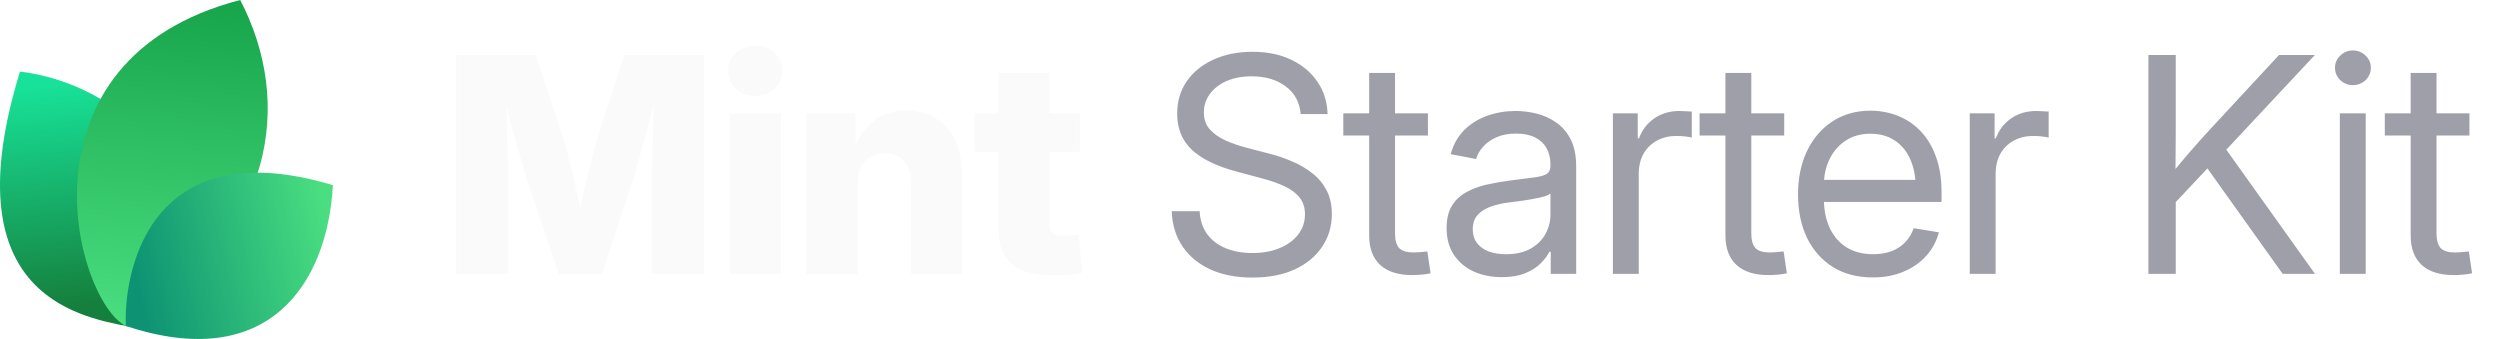
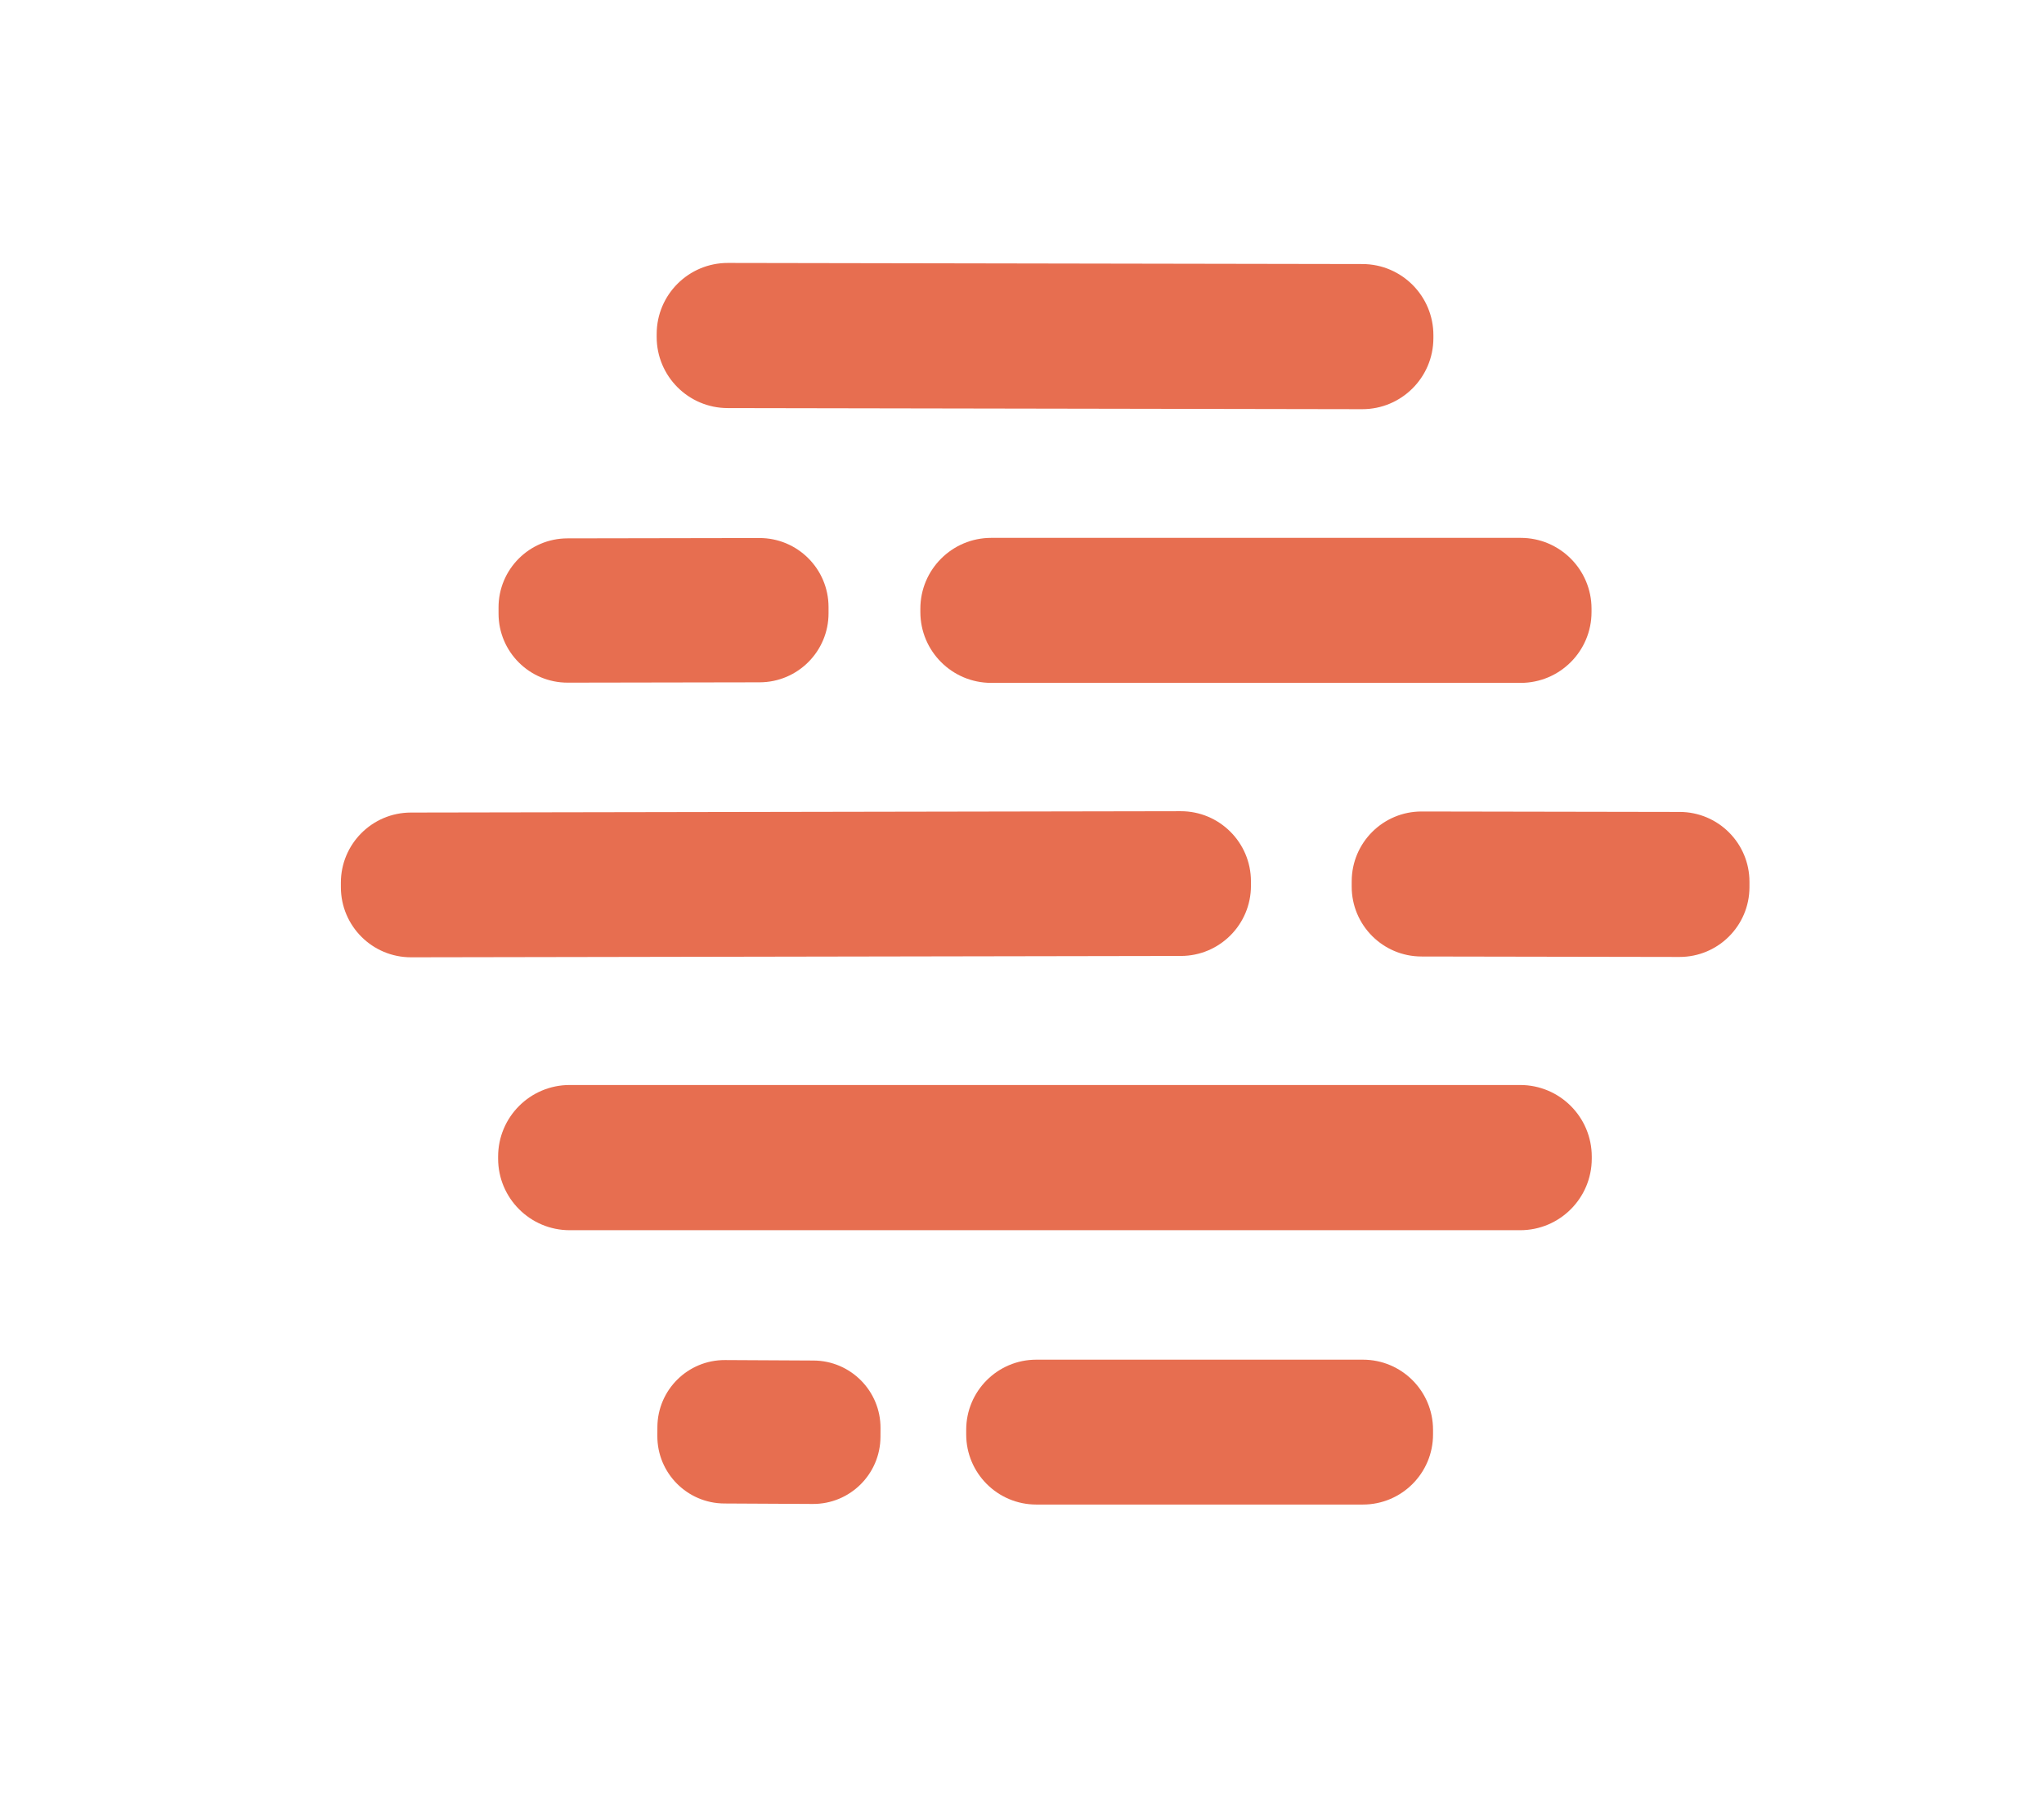
- <svg xmlns="http://www.w3.org/2000/svg" width="177" height="24" viewBox="0 0 177 24" fill="none">
-   <path d="M9.061 23.108C5.268 22.377 -3.391 20.627 1.417 5.064C9.634 6.099 16.973 14.064 9.061 23.108Z" fill="url(#paint0_linear_17557_2145)" />
-   <path d="M8.919 23.094C5.276 21.222 0.784 4.209 17.007 0C20.757 7.193 19.621 16.545 8.919 23.094Z" fill="url(#paint1_linear_17557_2145)" />
-   <path d="M8.914 23.079C8.735 19.882 10.159 9.085 23.57 13.111C23.181 20.123 18.984 26.418 8.914 23.079Z" fill="url(#paint2_linear_17557_2145)" />
-   <path d="M32.301 19.392V3.894H37.938L39.925 9.948C40.036 10.315 40.164 10.787 40.31 11.362C40.462 11.938 40.611 12.552 40.757 13.204C40.91 13.855 41.048 14.483 41.173 15.086C41.305 15.682 41.412 16.192 41.495 16.615H40.695C40.771 16.192 40.871 15.682 40.996 15.086C41.128 14.49 41.267 13.866 41.412 13.214C41.565 12.562 41.714 11.948 41.86 11.373C42.005 10.79 42.133 10.315 42.244 9.948L44.2 3.894H49.848V19.392H46.166V12.704C46.166 12.357 46.173 11.917 46.187 11.383C46.2 10.849 46.214 10.27 46.228 9.646C46.249 9.022 46.266 8.391 46.28 7.753C46.301 7.115 46.311 6.519 46.311 5.964H46.623C46.485 6.561 46.332 7.181 46.166 7.826C45.999 8.471 45.833 9.102 45.666 9.719C45.507 10.336 45.351 10.901 45.198 11.414C45.053 11.928 44.928 12.357 44.824 12.704L42.608 19.392H39.561L37.314 12.704C37.203 12.357 37.072 11.928 36.919 11.414C36.773 10.901 36.614 10.34 36.441 9.729C36.274 9.112 36.104 8.481 35.931 7.836C35.764 7.192 35.608 6.567 35.463 5.964H35.827C35.834 6.512 35.844 7.105 35.858 7.743C35.872 8.374 35.886 9.005 35.9 9.636C35.92 10.26 35.938 10.839 35.952 11.373C35.965 11.907 35.972 12.351 35.972 12.704V19.392H32.301ZM51.668 19.392V8.024H55.288V19.392H51.668ZM53.468 6.786C52.927 6.786 52.473 6.616 52.105 6.276C51.738 5.93 51.554 5.507 51.554 5.007C51.554 4.508 51.738 4.088 52.105 3.749C52.473 3.409 52.927 3.239 53.468 3.239C54.009 3.239 54.463 3.409 54.83 3.749C55.198 4.082 55.382 4.501 55.382 5.007C55.382 5.507 55.198 5.93 54.83 6.276C54.463 6.616 54.009 6.786 53.468 6.786ZM60.708 13.027V19.392H57.088V8.024H60.551L60.593 10.967H60.281C60.593 10.024 61.061 9.268 61.685 8.7C62.309 8.124 63.138 7.836 64.171 7.836C64.975 7.836 65.672 8.017 66.262 8.377C66.851 8.731 67.302 9.234 67.614 9.885C67.933 10.537 68.092 11.307 68.092 12.194V19.392H64.483V12.912C64.483 12.26 64.32 11.754 63.994 11.394C63.675 11.033 63.221 10.853 62.632 10.853C62.25 10.853 61.914 10.936 61.623 11.102C61.332 11.269 61.106 11.515 60.947 11.841C60.787 12.16 60.708 12.555 60.708 13.027ZM76.456 8.024V10.749H69.008V8.024H76.456ZM70.683 5.163H74.292V15.783C74.292 16.102 74.361 16.334 74.5 16.48C74.646 16.625 74.899 16.698 75.259 16.698C75.405 16.698 75.596 16.688 75.831 16.667C76.074 16.646 76.251 16.629 76.362 16.615L76.632 19.309C76.313 19.378 75.963 19.427 75.582 19.455C75.207 19.482 74.836 19.496 74.469 19.496C73.2 19.496 72.25 19.222 71.619 18.674C70.995 18.127 70.683 17.308 70.683 16.22V5.163Z" fill="#FAFAFA" />
-   <path d="M88.667 19.652C87.523 19.652 86.528 19.458 85.682 19.07C84.843 18.681 84.188 18.137 83.716 17.437C83.245 16.736 82.992 15.908 82.957 14.951H84.933C84.968 15.596 85.148 16.14 85.474 16.584C85.8 17.021 86.24 17.354 86.795 17.582C87.35 17.804 87.974 17.915 88.667 17.915C89.388 17.915 90.026 17.801 90.581 17.572C91.143 17.343 91.583 17.024 91.902 16.615C92.228 16.199 92.391 15.717 92.391 15.169C92.391 14.698 92.266 14.306 92.017 13.994C91.767 13.675 91.413 13.408 90.956 13.193C90.498 12.978 89.954 12.787 89.323 12.621L87.502 12.132C86.123 11.765 85.082 11.255 84.382 10.603C83.689 9.944 83.342 9.095 83.342 8.055C83.342 7.174 83.571 6.404 84.028 5.746C84.486 5.087 85.117 4.577 85.921 4.217C86.726 3.849 87.645 3.666 88.678 3.666C89.718 3.666 90.63 3.853 91.413 4.227C92.204 4.602 92.824 5.122 93.275 5.787C93.726 6.446 93.965 7.209 93.993 8.076H92.089C92.013 7.23 91.656 6.574 91.018 6.11C90.387 5.638 89.586 5.403 88.615 5.403C87.95 5.403 87.36 5.513 86.847 5.735C86.341 5.957 85.946 6.262 85.661 6.651C85.377 7.032 85.235 7.469 85.235 7.961C85.235 8.447 85.377 8.849 85.661 9.168C85.946 9.48 86.317 9.74 86.774 9.948C87.232 10.149 87.724 10.319 88.251 10.457L89.884 10.884C90.439 11.023 90.977 11.206 91.496 11.435C92.023 11.657 92.495 11.934 92.911 12.267C93.334 12.593 93.67 12.995 93.92 13.474C94.17 13.945 94.294 14.504 94.294 15.149C94.294 16.015 94.066 16.788 93.608 17.468C93.157 18.148 92.512 18.681 91.673 19.07C90.834 19.458 89.832 19.652 88.667 19.652ZM101.097 8.024V9.594H95.106V8.024H101.097ZM96.937 5.163H98.767V16.521C98.767 17 98.865 17.347 99.059 17.562C99.26 17.77 99.6 17.874 100.078 17.874C100.21 17.874 100.366 17.867 100.546 17.853C100.733 17.832 100.903 17.815 101.056 17.801L101.285 19.351C101.097 19.392 100.886 19.423 100.65 19.444C100.414 19.465 100.189 19.475 99.974 19.475C98.996 19.475 98.244 19.236 97.717 18.758C97.197 18.272 96.937 17.579 96.937 16.677V5.163ZM106.33 19.621C105.595 19.621 104.932 19.489 104.343 19.226C103.754 18.955 103.285 18.564 102.939 18.05C102.592 17.53 102.419 16.896 102.419 16.147C102.419 15.495 102.547 14.965 102.804 14.556C103.06 14.146 103.403 13.828 103.833 13.599C104.263 13.363 104.742 13.186 105.269 13.068C105.796 12.95 106.333 12.857 106.881 12.787C107.574 12.69 108.132 12.617 108.555 12.569C108.978 12.52 109.287 12.441 109.481 12.33C109.675 12.212 109.772 12.014 109.772 11.737V11.654C109.772 11.203 109.679 10.815 109.492 10.489C109.311 10.163 109.041 9.91 108.68 9.729C108.32 9.549 107.872 9.459 107.338 9.459C106.805 9.459 106.34 9.546 105.945 9.719C105.556 9.892 105.241 10.118 104.998 10.395C104.755 10.665 104.593 10.953 104.509 11.258L102.71 10.915C102.897 10.222 103.22 9.65 103.677 9.199C104.135 8.748 104.679 8.412 105.31 8.19C105.941 7.968 106.607 7.857 107.307 7.857C107.8 7.857 108.295 7.92 108.795 8.044C109.301 8.169 109.765 8.381 110.188 8.679C110.611 8.97 110.951 9.369 111.208 9.875C111.464 10.374 111.593 11.005 111.593 11.768V19.392H109.793V17.822H109.7C109.568 18.085 109.363 18.359 109.086 18.643C108.809 18.921 108.444 19.153 107.994 19.34C107.543 19.527 106.988 19.621 106.33 19.621ZM106.621 17.998C107.321 17.998 107.904 17.867 108.368 17.603C108.84 17.333 109.19 16.986 109.419 16.563C109.654 16.133 109.772 15.682 109.772 15.211V13.692C109.703 13.769 109.554 13.841 109.325 13.911C109.096 13.973 108.829 14.032 108.524 14.088C108.226 14.143 107.921 14.192 107.609 14.233C107.304 14.275 107.033 14.309 106.798 14.337C106.354 14.393 105.938 14.49 105.549 14.628C105.168 14.76 104.86 14.954 104.624 15.211C104.388 15.467 104.27 15.811 104.27 16.241C104.27 16.615 104.367 16.934 104.561 17.198C104.762 17.461 105.04 17.662 105.393 17.801C105.747 17.933 106.156 17.998 106.621 17.998ZM114.193 19.392V8.024H115.951V9.792H116.045C116.253 9.209 116.61 8.741 117.116 8.388C117.622 8.034 118.219 7.857 118.905 7.857C119.058 7.857 119.217 7.864 119.384 7.878C119.55 7.885 119.682 7.892 119.779 7.899V9.74C119.716 9.719 119.578 9.695 119.363 9.667C119.155 9.639 118.922 9.625 118.666 9.625C118.174 9.625 117.726 9.733 117.324 9.948C116.922 10.163 116.603 10.471 116.367 10.874C116.138 11.276 116.024 11.758 116.024 12.319V19.392H114.193ZM126.322 8.024V9.594H120.33V8.024H126.322ZM122.161 5.163H123.992V16.521C123.992 17 124.089 17.347 124.283 17.562C124.484 17.77 124.824 17.874 125.302 17.874C125.434 17.874 125.59 17.867 125.77 17.853C125.958 17.832 126.127 17.815 126.28 17.801L126.509 19.351C126.322 19.392 126.11 19.423 125.874 19.444C125.639 19.465 125.413 19.475 125.198 19.475C124.221 19.475 123.468 19.236 122.941 18.758C122.421 18.272 122.161 17.579 122.161 16.677V5.163ZM132.604 19.642C131.502 19.642 130.555 19.396 129.765 18.903C128.974 18.404 128.364 17.714 127.934 16.834C127.511 15.946 127.3 14.927 127.3 13.775C127.3 12.611 127.511 11.584 127.934 10.697C128.364 9.802 128.964 9.102 129.734 8.596C130.51 8.089 131.408 7.836 132.428 7.836C133.1 7.836 133.738 7.954 134.341 8.19C134.952 8.426 135.489 8.783 135.954 9.261C136.425 9.74 136.793 10.343 137.056 11.071C137.327 11.792 137.462 12.645 137.462 13.63V14.296H128.433V12.735H136.463L135.631 13.297C135.631 12.541 135.506 11.876 135.257 11.3C135.007 10.725 134.643 10.277 134.165 9.958C133.686 9.632 133.107 9.469 132.428 9.469C131.748 9.469 131.162 9.632 130.67 9.958C130.177 10.284 129.796 10.725 129.526 11.279C129.262 11.827 129.13 12.441 129.13 13.12V14.046C129.13 14.864 129.273 15.572 129.557 16.168C129.841 16.757 130.243 17.211 130.763 17.53C131.283 17.842 131.901 17.998 132.615 17.998C133.093 17.998 133.523 17.929 133.905 17.79C134.293 17.645 134.619 17.433 134.882 17.156C135.153 16.879 135.354 16.546 135.486 16.157L137.275 16.449C137.108 17.08 136.81 17.634 136.38 18.113C135.95 18.591 135.413 18.966 134.768 19.236C134.123 19.507 133.402 19.642 132.604 19.642ZM139.459 19.392V8.024H141.217V9.792H141.311C141.519 9.209 141.876 8.741 142.382 8.388C142.888 8.034 143.485 7.857 144.171 7.857C144.324 7.857 144.483 7.864 144.649 7.878C144.816 7.885 144.948 7.892 145.045 7.899V9.74C144.982 9.719 144.844 9.695 144.629 9.667C144.421 9.639 144.188 9.625 143.932 9.625C143.439 9.625 142.992 9.733 142.59 9.948C142.188 10.163 141.869 10.471 141.633 10.874C141.404 11.276 141.29 11.758 141.29 12.319V19.392H139.459ZM153.429 14.961V12.715C153.783 12.257 154.136 11.82 154.49 11.404C154.844 10.981 155.204 10.565 155.572 10.156C155.939 9.74 156.314 9.327 156.695 8.918L161.355 3.894H163.893L157.277 10.967H157.184L153.429 14.961ZM152.108 19.392V3.894H154.043V9.241L154.022 12.559L154.043 13.505V19.392H152.108ZM161.615 19.392L155.967 11.477L157.173 9.969L163.903 19.392H161.615ZM165.661 19.392V8.024H167.492V19.392H165.661ZM166.587 6.027C166.24 6.027 165.942 5.909 165.692 5.673C165.443 5.43 165.318 5.139 165.318 4.799C165.318 4.459 165.443 4.172 165.692 3.936C165.942 3.693 166.24 3.572 166.587 3.572C166.934 3.572 167.232 3.693 167.482 3.936C167.731 4.172 167.856 4.459 167.856 4.799C167.856 5.139 167.731 5.43 167.482 5.673C167.232 5.909 166.934 6.027 166.587 6.027ZM174.836 8.024V9.594H168.844V8.024H174.836ZM170.675 5.163H172.506V16.521C172.506 17 172.603 17.347 172.797 17.562C172.998 17.77 173.338 17.874 173.816 17.874C173.948 17.874 174.104 17.867 174.284 17.853C174.472 17.832 174.641 17.815 174.794 17.801L175.023 19.351C174.836 19.392 174.624 19.423 174.388 19.444C174.153 19.465 173.927 19.475 173.712 19.475C172.735 19.475 171.982 19.236 171.455 18.758C170.935 18.272 170.675 17.579 170.675 16.677V5.163Z" fill="#9F9FA9" />
-   <defs>
-     <linearGradient id="paint0_linear_17557_2145" x1="3.776" y1="5.916" x2="5.232" y2="21.559" gradientUnits="userSpaceOnUse">
-       <stop stop-color="#18E299" />
-       <stop offset="1" stop-color="#15803D" />
-     </linearGradient>
-     <linearGradient id="paint1_linear_17557_2145" x1="12.171" y1="-0.718" x2="10.19" y2="22.983" gradientUnits="userSpaceOnUse">
-       <stop stop-color="#16A34A" />
-       <stop offset="1" stop-color="#4ADE80" />
-     </linearGradient>
-     <linearGradient id="paint2_linear_17557_2145" x1="23.133" y1="15.353" x2="9.338" y2="18.52" gradientUnits="userSpaceOnUse">
-       <stop stop-color="#4ADE80" />
-       <stop offset="1" stop-color="#0D9373" />
-     </linearGradient>
-   </defs>
+ <svg xmlns="http://www.w3.org/2000/svg" viewBox="0 0 622 550">
+   <g transform="translate(318.01,102.25) rotate(0.1)">
+     <rect x="-118.18" y="-22.08" width="236.36" height="44.16" rx="21.64" fill="#e76e50" />
+   </g>
+   <g transform="translate(201.92,185.70) rotate(-0.1)">
+     <rect x="-50.21" y="-21.95" width="100.42" height="43.9" rx="21.01" fill="#e76e50" />
+   </g>
+   <rect x="280.07" y="163.65" width="204.24" height="44.12" rx="21.56" fill="#e76e50" />
+   <g transform="translate(242.20,269.04) rotate(-0.1)">
+     <rect x="-138.47" y="-22.02" width="276.94" height="44.04" rx="21.34" fill="#e76e50" />
+   </g>
+   <g transform="translate(471.85,269.03) rotate(0.1)">
+     <rect x="-60.52" y="-22.06" width="121.04" height="44.12" rx="21.26" fill="#e76e50" />
+   </g>
+   <rect x="151.58" y="330.12" width="332.8" height="44.18" rx="21.78" fill="#e76e50" />
+   <rect x="294.02" y="413.69" width="142.06" height="44.08" rx="21.34" fill="#e76e50" />
+   <g transform="translate(233.99,435.70) rotate(0.3)">
+     <rect x="-33.95" y="-21.82" width="67.9" height="43.64" rx="20.49" fill="#e76e50" />
+   </g>
</svg>
